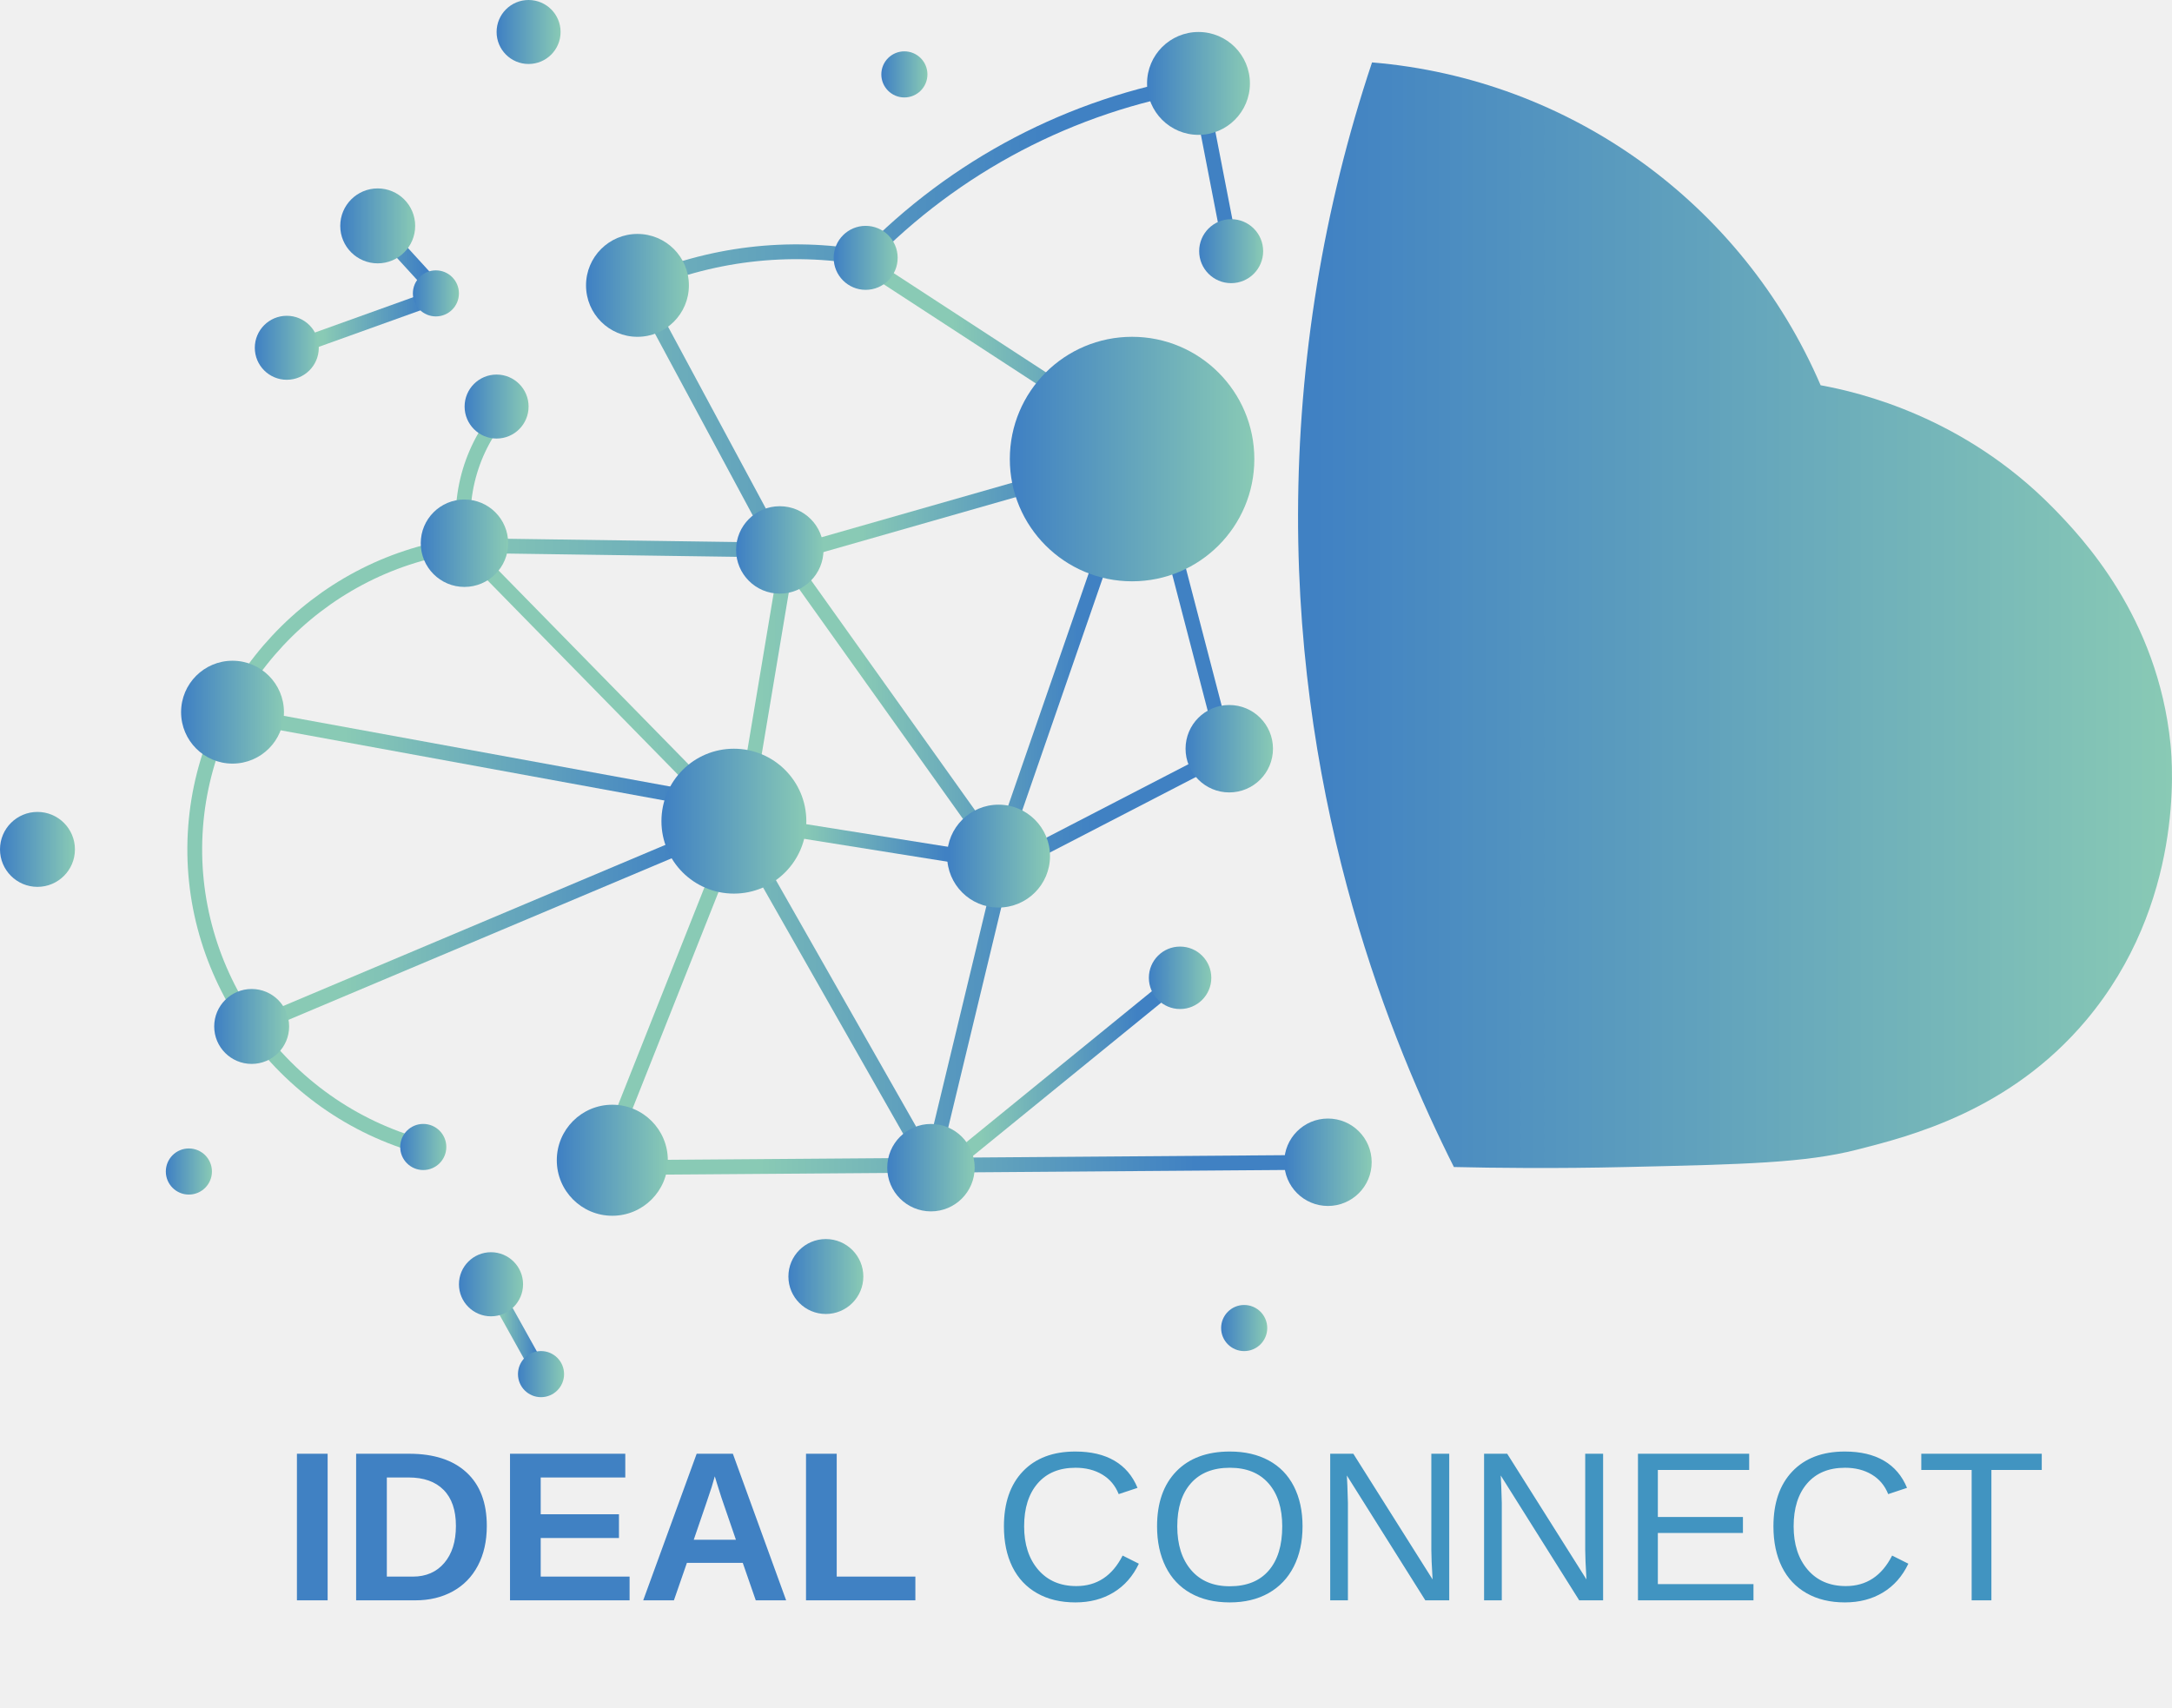
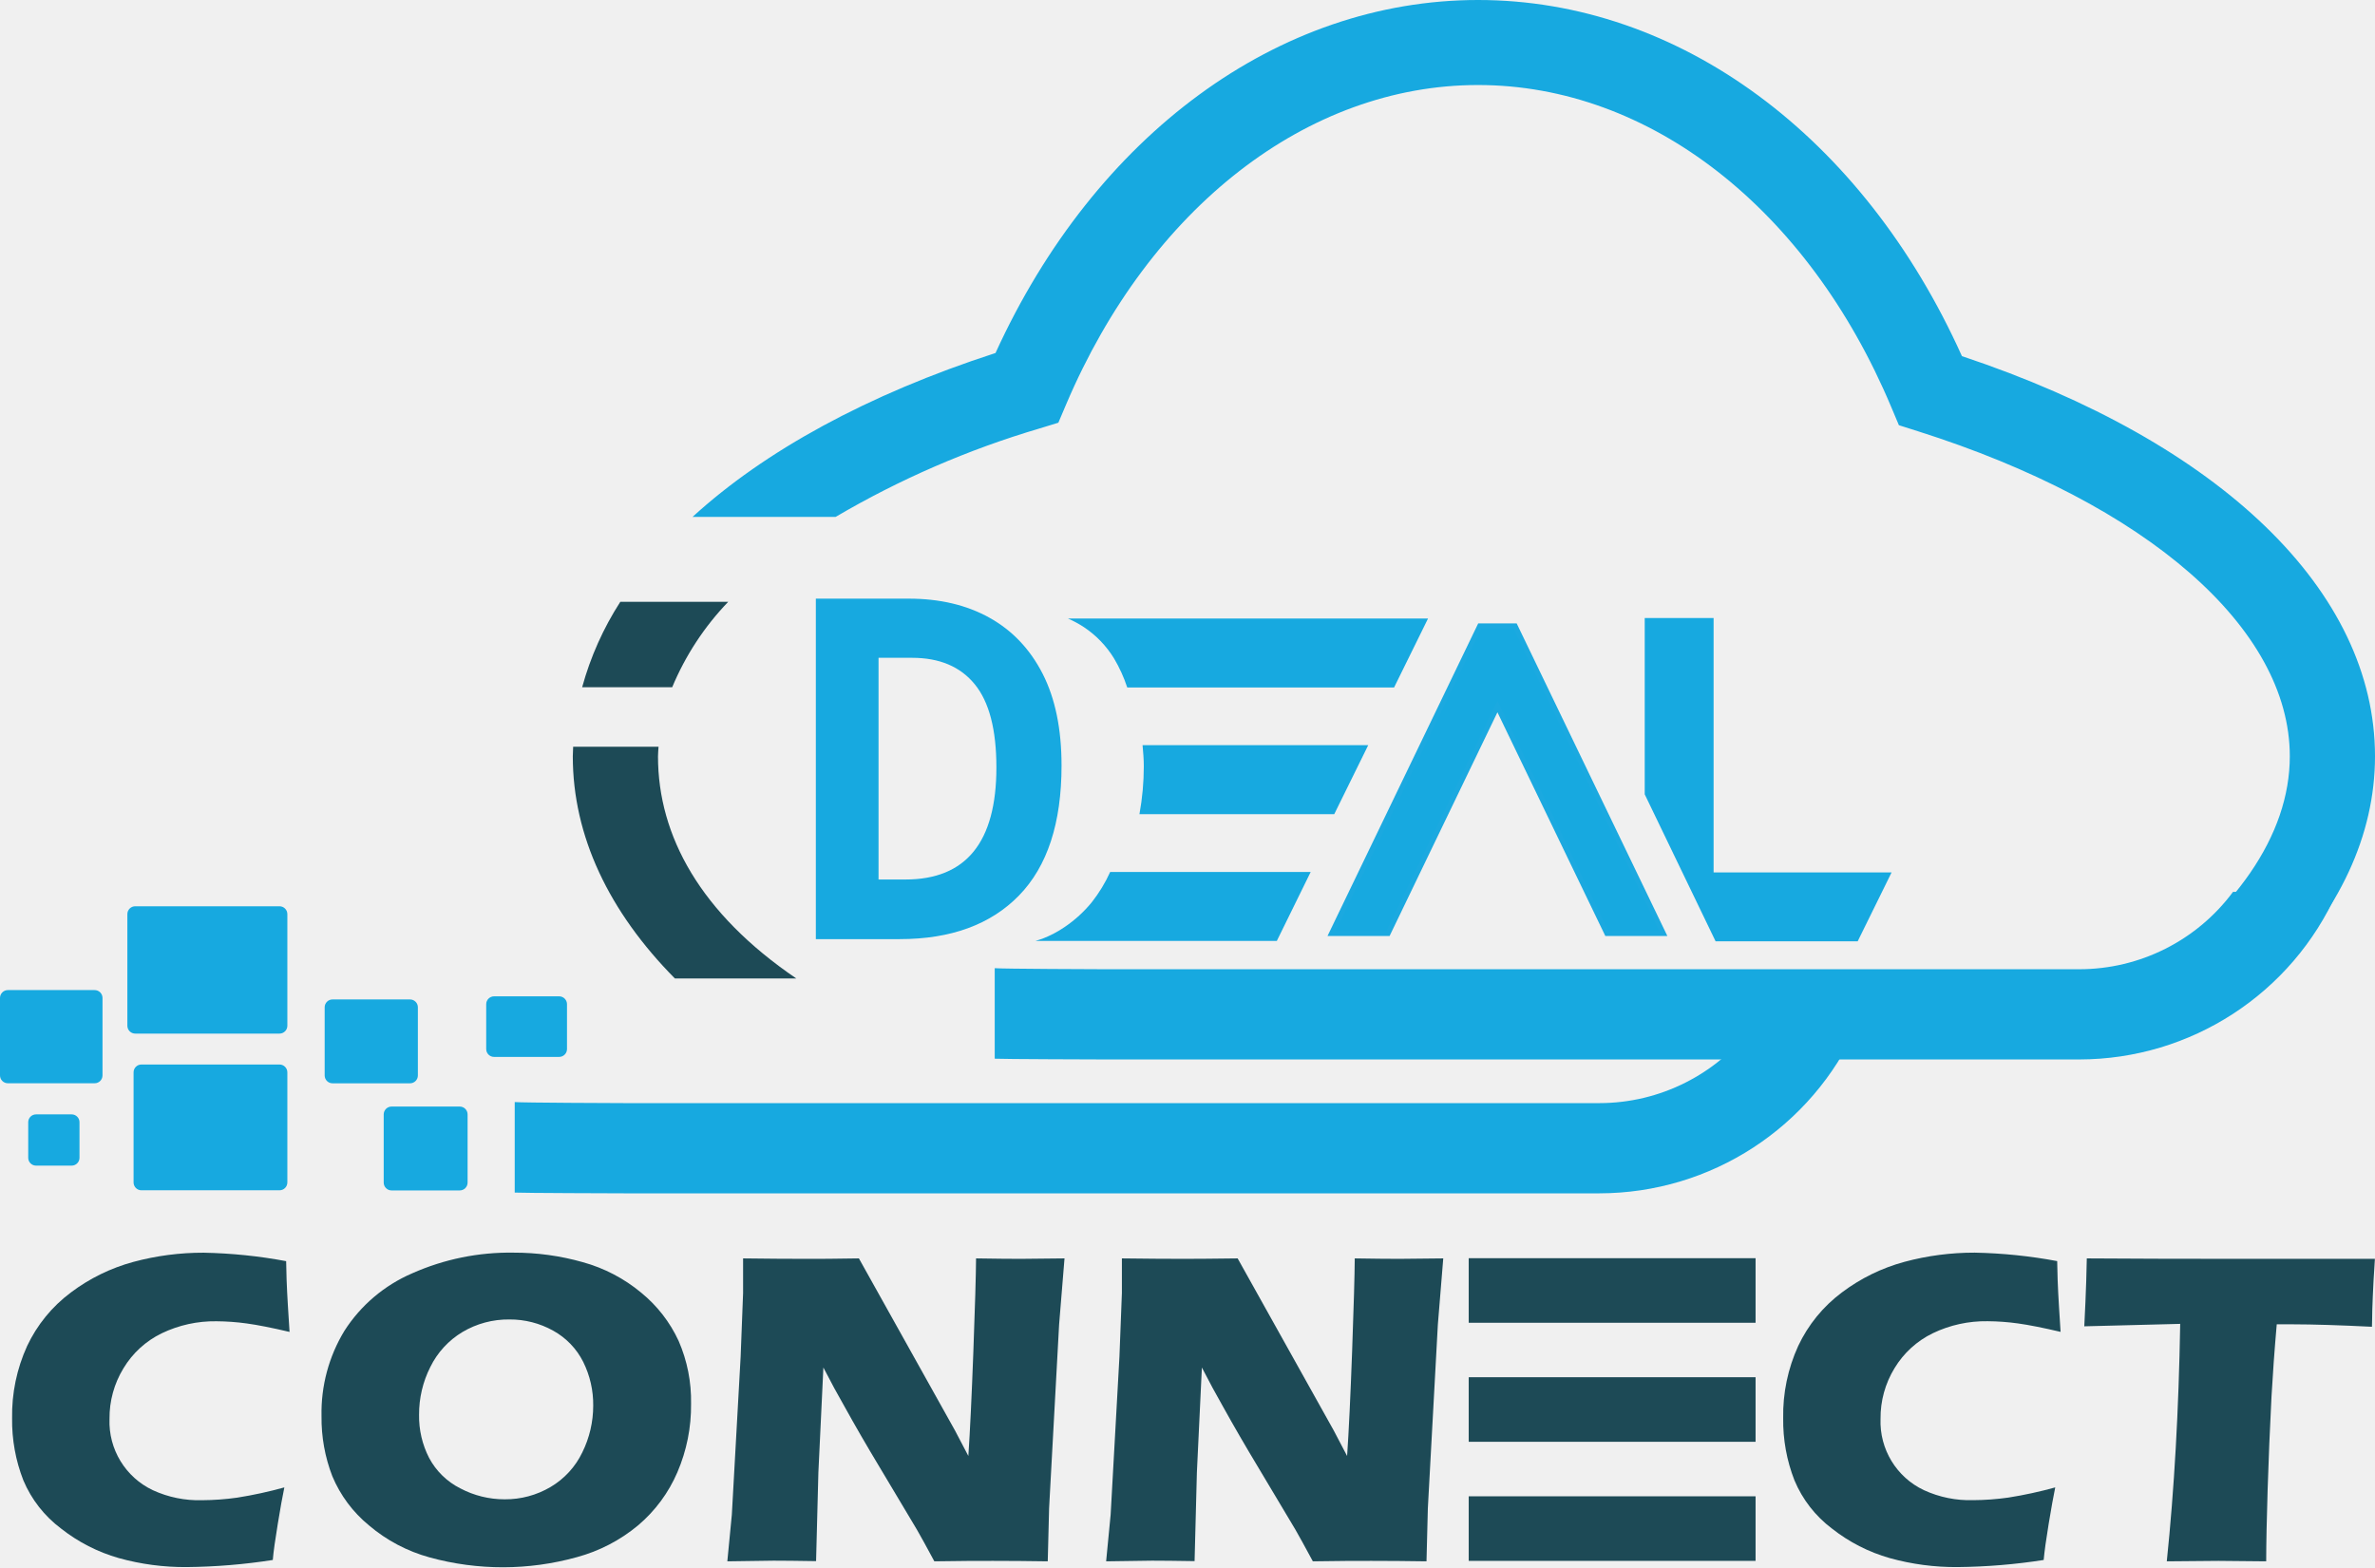
- <svg xmlns="http://www.w3.org/2000/svg" xmlns:xlink="http://www.w3.org/1999/xlink" id="Layer_1" data-name="Layer 1" viewBox="0 0 733.92 576.92">
+ <svg xmlns="http://www.w3.org/2000/svg" viewBox="0 0 474.75 313.34">
  <defs>
-     <style>.cls-1{fill:#1d1d1b;}.cls-2{fill:url(#linear-gradient);}.cls-10,.cls-11,.cls-12,.cls-3,.cls-4,.cls-5,.cls-6,.cls-7,.cls-8,.cls-9{fill:none;stroke-miterlimit:10;stroke-width:5px;}.cls-3{stroke:url(#linear-gradient-2);}.cls-4{stroke:url(#linear-gradient-3);}.cls-5{stroke:url(#linear-gradient-4);}.cls-6{stroke:url(#linear-gradient-5);}.cls-7{stroke:url(#linear-gradient-6);}.cls-8{stroke:url(#linear-gradient-7);}.cls-9{stroke:url(#linear-gradient-8);}.cls-10{stroke:url(#linear-gradient-9);}.cls-11{stroke:url(#linear-gradient-10);}.cls-12{stroke:url(#linear-gradient-11);}.cls-13{fill:url(#linear-gradient-12);}.cls-14{fill:url(#linear-gradient-13);}.cls-15{fill:url(#linear-gradient-14);}.cls-16{fill:url(#linear-gradient-15);}.cls-17{fill:url(#linear-gradient-16);}.cls-18{fill:url(#linear-gradient-17);}.cls-19{fill:url(#linear-gradient-18);}.cls-20{fill:url(#linear-gradient-19);}.cls-21{fill:url(#linear-gradient-20);}.cls-22{fill:url(#linear-gradient-21);}.cls-23{fill:url(#linear-gradient-22);}.cls-24{fill:url(#linear-gradient-23);}.cls-25{fill:url(#linear-gradient-24);}.cls-26{fill:url(#linear-gradient-25);}.cls-27{fill:url(#linear-gradient-26);}.cls-28{fill:url(#linear-gradient-27);}.cls-29{fill:url(#linear-gradient-28);}.cls-30{fill:url(#linear-gradient-29);}.cls-31{fill:url(#linear-gradient-30);}.cls-32{fill:url(#linear-gradient-31);}.cls-33{fill:url(#linear-gradient-32);}.cls-34{fill:url(#linear-gradient-33);}.cls-35{fill:url(#linear-gradient-34);}.cls-36{fill:url(#linear-gradient-35);}.cls-37{fill:url(#linear-gradient-36);}.cls-38{fill:url(#linear-gradient-37);}.cls-39{fill:url(#linear-gradient-38);}.cls-40{fill:url(#linear-gradient-39);}.cls-41{fill:url(#linear-gradient-40);}.cls-42{font-size:72px;fill:#4081c3;font-family:Arial-Black, Arial;font-weight:800;}.cls-43{fill:#4194c1;font-family:ArialMT, Arial;font-weight:400;}.cls-44{fill:#fff;}</style>
-     <linearGradient id="linear-gradient" x1="915.87" y1="677.01" x2="1211.18" y2="677.01" gradientUnits="userSpaceOnUse">
-       <stop offset="0.02" stop-color="#4081c3" />
-       <stop offset="1" stop-color="#89cab5" />
-     </linearGradient>
-     <linearGradient id="linear-gradient-2" x1="540.58" y1="676.79" x2="895.73" y2="676.79" gradientUnits="userSpaceOnUse">
-       <stop offset="0.23" stop-color="#89cab5" />
-       <stop offset="0.82" stop-color="#4081c3" />
-     </linearGradient>
-     <linearGradient id="linear-gradient-3" x1="738.22" y1="691.42" x2="865.61" y2="691.42" xlink:href="#linear-gradient-2" />
-     <linearGradient id="linear-gradient-4" x1="631.26" y1="737.39" x2="895.79" y2="737.39" xlink:href="#linear-gradient-2" />
-     <linearGradient id="linear-gradient-5" x1="770.88" y1="639.45" x2="893.28" y2="639.45" xlink:href="#linear-gradient-2" />
-     <linearGradient id="linear-gradient-6" x1="676.7" y1="757.73" x2="926" y2="757.73" xlink:href="#linear-gradient-2" />
-     <linearGradient id="linear-gradient-7" x1="729.79" y1="753.49" x2="811.29" y2="753.49" xlink:href="#linear-gradient-2" />
-     <linearGradient id="linear-gradient-8" x1="788.1" y1="834.68" x2="877.6" y2="834.68" xlink:href="#linear-gradient-2" />
-     <linearGradient id="linear-gradient-9" x1="548.6" y1="763.83" x2="744.18" y2="763.83" xlink:href="#linear-gradient-2" />
-     <linearGradient id="linear-gradient-10" x1="640.99" y1="918.28" x2="662.26" y2="918.28" xlink:href="#linear-gradient-2" />
-     <linearGradient id="linear-gradient-11" x1="573.34" y1="566.84" x2="630.64" y2="566.84" xlink:href="#linear-gradient-2" />
-     <linearGradient id="linear-gradient-12" x1="139.51" y1="99.14" x2="155.07" y2="99.14" xlink:href="#linear-gradient" />
-     <linearGradient id="linear-gradient-13" x1="188.15" y1="392.06" x2="225.66" y2="392.06" xlink:href="#linear-gradient" />
-     <linearGradient id="linear-gradient-14" x1="223.5" y1="277.48" x2="272.46" y2="277.48" xlink:href="#linear-gradient" />
-     <linearGradient id="linear-gradient-15" x1="341.22" y1="155.12" x2="423.84" y2="155.12" xlink:href="#linear-gradient" />
-     <linearGradient id="linear-gradient-16" x1="266.4" y1="431.35" x2="291.73" y2="431.35" xlink:href="#linear-gradient" />
-     <linearGradient id="linear-gradient-17" x1="0" y1="287.02" x2="25.33" y2="287.02" xlink:href="#linear-gradient" />
-     <linearGradient id="linear-gradient-18" x1="114.97" y1="76.33" x2="140.3" y2="76.33" xlink:href="#linear-gradient" />
-     <linearGradient id="linear-gradient-19" x1="156.99" y1="137.38" x2="178.61" y2="137.38" xlink:href="#linear-gradient" />
-     <linearGradient id="linear-gradient-20" x1="167.8" y1="10.81" x2="189.42" y2="10.81" xlink:href="#linear-gradient" />
-     <linearGradient id="linear-gradient-21" x1="281.7" y1="87.13" x2="303.32" y2="87.13" xlink:href="#linear-gradient" />
-     <linearGradient id="linear-gradient-22" x1="405.2" y1="84.87" x2="426.82" y2="84.87" xlink:href="#linear-gradient" />
-     <linearGradient id="linear-gradient-23" x1="86.11" y1="117.52" x2="107.72" y2="117.52" xlink:href="#linear-gradient" />
-     <linearGradient id="linear-gradient-24" x1="72.38" y1="346.85" x2="97.71" y2="346.85" xlink:href="#linear-gradient" />
-     <linearGradient id="linear-gradient-25" x1="320.04" y1="289.29" x2="354.8" y2="289.29" xlink:href="#linear-gradient" />
-     <linearGradient id="linear-gradient-26" x1="61.18" y1="240.65" x2="95.95" y2="240.65" xlink:href="#linear-gradient" />
-     <linearGradient id="linear-gradient-27" x1="387.59" y1="28.19" x2="422.35" y2="28.19" xlink:href="#linear-gradient" />
-     <linearGradient id="linear-gradient-28" x1="198.02" y1="96.43" x2="232.78" y2="96.43" xlink:href="#linear-gradient" />
-     <linearGradient id="linear-gradient-29" x1="299.8" y1="394.57" x2="329.35" y2="394.57" xlink:href="#linear-gradient" />
-     <linearGradient id="linear-gradient-30" x1="433.94" y1="392.74" x2="463.49" y2="392.74" xlink:href="#linear-gradient" />
-     <linearGradient id="linear-gradient-31" x1="142.16" y1="183.56" x2="171.71" y2="183.56" xlink:href="#linear-gradient" />
-     <linearGradient id="linear-gradient-32" x1="248.72" y1="185.83" x2="278.27" y2="185.83" xlink:href="#linear-gradient" />
-     <linearGradient id="linear-gradient-33" x1="400.6" y1="253" x2="430.15" y2="253" xlink:href="#linear-gradient" />
-     <linearGradient id="linear-gradient-34" x1="388.2" y1="330.41" x2="409.3" y2="330.41" xlink:href="#linear-gradient" />
-     <linearGradient id="linear-gradient-35" x1="155.07" y1="433.97" x2="176.74" y2="433.97" xlink:href="#linear-gradient" />
-     <linearGradient id="linear-gradient-36" x1="175.02" y1="464.33" x2="190.6" y2="464.33" xlink:href="#linear-gradient" />
-     <linearGradient id="linear-gradient-37" x1="135.24" y1="387.58" x2="150.81" y2="387.58" xlink:href="#linear-gradient" />
-     <linearGradient id="linear-gradient-38" x1="56.04" y1="395.87" x2="71.61" y2="395.87" xlink:href="#linear-gradient" />
-     <linearGradient id="linear-gradient-39" x1="412.62" y1="448.76" x2="428.2" y2="448.76" xlink:href="#linear-gradient" />
-     <linearGradient id="linear-gradient-40" x1="297.8" y1="25.14" x2="313.38" y2="25.14" xlink:href="#linear-gradient" />
+     <style>.cls-1,.cls-3,.cls-4{fill:#17a9e0;}.cls-2{fill:#1d4a56;}.cls-3{stroke:#1ba9e0;stroke-miterlimit:10;}.cls-4{font-size:95.34px;font-family:ErasITC-Bold, Eras Bold ITC;font-weight:700;}</style>
  </defs>
-   <path class="cls-1" d="M273.67,179.67" transform="translate(-477.27 -469.13)" />
-   <path class="cls-1" d="M115.33,71.33" transform="translate(-477.27 -469.13)" />
-   <path class="cls-1" d="M395.27,402" transform="translate(-477.27 -469.13)" />
-   <path class="cls-2" d="M968.54,863.48c13.89.32,34,.56,58.36,0,40.17-.92,60.26-1.38,77.92-5.88,18.14-4.61,51.6-13.12,77.33-43.68,33.21-39.44,29.2-86.71,28.54-93.3-4.35-43.13-29.89-69.89-39.79-80-30.16-30.67-65.26-38.9-78.44-41.31A181.35,181.35,0,0,0,940.88,490.22a484.84,484.84,0,0,0-25,152.71C915.73,744,947.57,821.75,968.54,863.48Z" transform="translate(-477.27 -469.13)" />
-   <path class="cls-3" d="M620.29,856.71c-48.25-13.1-80.61-58.84-76.93-108.15,3.6-48.16,40.69-88,89-95.11L740.76,655l-48.09-89.4a132.16,132.16,0,0,1,77.1-9.3,203,203,0,0,1,112.47-58.94l11,56.68" transform="translate(-477.27 -469.13)" />
-   <path class="cls-4" d="M861.68,622.75,742.31,656.86l72.38,101.55Q838.18,690.58,861.68,622.75Z" transform="translate(-477.27 -469.13)" />
-   <path class="cls-5" d="M894.65,722,816.2,762.58,791.84,863.7l-66.6-117.09Q680,700.41,634.69,654.2a54.8,54.8,0,0,1,14.4-48.12" transform="translate(-477.27 -469.13)" />
-   <path class="cls-6" d="M772.25,559.85l92.46,60.25q13.06,50.21,26.15,100.42" transform="translate(-477.27 -469.13)" />
-   <path class="cls-7" d="M926,861.87,680.4,863.7l49-123.47q7.59-45.29,15.16-90.57" transform="translate(-477.27 -469.13)" />
-   <path class="cls-8" d="M810.9,759.93l-80.72-12.88" transform="translate(-477.27 -469.13)" />
-   <path class="cls-9" d="M876,799.54l-86.34,70.29" transform="translate(-477.27 -469.13)" />
-   <path class="cls-10" d="M556.62,818.67l178.87-75.41L549.05,709.15" transform="translate(-477.27 -469.13)" />
-   <path class="cls-11" d="M643.17,903.1l16.91,30.36" transform="translate(-477.27 -469.13)" />
-   <path class="cls-12" d="M574.18,587.56l52.09-18.71-21.37-23.4" transform="translate(-477.27 -469.13)" />
-   <circle class="cls-13" cx="147.29" cy="99.14" r="7.78" />
-   <circle class="cls-14" cx="206.9" cy="392.06" r="18.76" />
-   <circle class="cls-15" cx="247.98" cy="277.48" r="24.48" />
-   <circle class="cls-16" cx="382.53" cy="155.12" r="41.31" />
-   <circle class="cls-17" cx="279.06" cy="431.35" r="12.66" />
-   <circle class="cls-18" cx="12.66" cy="287.02" r="12.66" />
-   <circle class="cls-19" cx="127.63" cy="76.33" r="12.66" />
-   <circle class="cls-20" cx="167.8" cy="137.38" r="10.81" />
-   <circle class="cls-21" cx="178.61" cy="10.81" r="10.81" />
-   <circle class="cls-22" cx="292.51" cy="87.13" r="10.81" />
-   <circle class="cls-23" cx="416.01" cy="84.87" r="10.81" />
-   <circle class="cls-24" cx="96.91" cy="117.52" r="10.81" />
-   <circle class="cls-25" cx="85.04" cy="346.85" r="12.66" />
-   <circle class="cls-26" cx="337.42" cy="289.29" r="17.38" />
-   <circle class="cls-27" cx="78.57" cy="240.65" r="17.38" />
-   <circle class="cls-28" cx="404.97" cy="28.19" r="17.38" />
-   <circle class="cls-29" cx="215.4" cy="96.43" r="17.38" />
-   <circle class="cls-30" cx="314.57" cy="394.57" r="14.77" />
-   <circle class="cls-31" cx="448.72" cy="392.74" r="14.77" />
-   <circle class="cls-32" cx="156.94" cy="183.56" r="14.77" />
-   <circle class="cls-33" cx="263.49" cy="185.83" r="14.77" />
-   <circle class="cls-34" cx="415.37" cy="253" r="14.77" />
-   <circle class="cls-35" cx="398.75" cy="330.41" r="10.55" />
-   <circle class="cls-36" cx="165.91" cy="433.97" r="10.83" />
-   <circle class="cls-37" cx="182.81" cy="464.33" r="7.79" />
-   <circle class="cls-38" cx="143.02" cy="387.58" r="7.79" />
-   <circle class="cls-39" cx="63.82" cy="395.87" r="7.79" />
-   <circle class="cls-40" cx="420.41" cy="448.76" r="7.79" />
-   <circle class="cls-41" cx="305.59" cy="25.14" r="7.79" />
-   <text class="cls-42" transform="translate(95.52 540.77)">IDEAL<tspan class="cls-43" x="240.05" y="0">CONNECT</tspan>
-   </text>
+   <g id="Layer_2" data-name="Layer 2">
+     <g id="Calque_1" data-name="Calque 1">
+       <rect class="cls-1" x="76.7" y="221.26" width="16.77" height="16.77" rx="1.57" />
+       <rect class="cls-1" x="97.19" y="199.22" width="16.15" height="12.11" rx="1.57" />
+       <rect class="cls-1" x="64.9" y="199.84" width="18.63" height="16.77" rx="1.57" />
+       <rect class="cls-1" x="25.46" y="181.21" width="31.98" height="25.46" rx="1.57" />
+       <rect class="cls-1" x="26.7" y="212.85" width="30.74" height="25.15" rx="1.57" />
+       <rect class="cls-1" y="197.97" width="20.49" height="18.63" rx="1.57" />
+       <rect class="cls-1" x="5.64" y="222.82" width="10.25" height="10.25" rx="1.57" />
+       <path class="cls-2" d="M116.37,137.41h18a55.39,55.39,0,0,1,11.2-17.08H124A61.47,61.47,0,0,0,116.37,137.41Z" />
+       <path class="cls-2" d="M159.18,195.65c-19.12-13-27.65-28.48-27.65-44.41,0-.64.07-1.28.11-1.93H114.57c0,.65-.07,1.29-.07,1.93,0,15.93,7.22,31.07,20.41,44.41Z" />
+       <path class="cls-1" d="M207.77,85.68l3.79-1.16,1.55-3.65C229.84,41.49,261.4,17,295.46,17c34.26,0,65.91,24.67,82.59,64.39l1.53,3.63,3.75,1.19c45.89,14.53,74.39,39.43,74.39,65,0,15.88-11,31.43-30.18,44.41h26.75c13.23-13.36,20.46-28.52,20.46-44.41,0-33-30.78-62.72-82.57-80C372.38,27.18,335.62,0,295.46,0,255.55,0,218.9,26.94,199,70.58c-25.57,8.3-46.13,19.57-60.57,32.78h28.6A182.46,182.46,0,0,1,207.77,85.68Z" />
+       <polygon class="cls-3" points="302.86 125.15 295.8 125.15 266.16 186.65 277.46 186.65 299.33 141.27 321.21 186.65 332.5 186.65 302.86 125.15" />
+       <polygon class="cls-1" points="378.12 174.44 342.54 174.44 342.54 123.58 328.77 123.58 328.77 158.82 342.94 188.22 371.34 188.22 378.12 174.44" />
+       <path class="cls-1" d="M228.39,149c.13,1.39.25,2.79.25,4.22a53.3,53.3,0,0,1-.87,9.57h38.94L273.5,149Z" />
+       <path class="cls-1" d="M213.47,123.67a21.12,21.12,0,0,1,3.2,1.73,20.19,20.19,0,0,1,6,6.22,29.21,29.21,0,0,1,2.66,5.84h53.34l6.79-13.79Z" />
+       <path class="cls-1" d="M221.92,174.35a29.51,29.51,0,0,1-3.69,6.07,25.24,25.24,0,0,1-5.37,4.91,21.47,21.47,0,0,1-4.53,2.38c-.41.15-.85.29-1.34.43h48.24L262,174.35Z" />
+       <text class="cls-4" transform="translate(155.62 187.78) scale(0.87 1)">D</text>
+       <path class="cls-1" d="M446.37,178.33a38.28,38.28,0,0,1-30.71,15.47H220.84c-1.33,0-20.69-.07-22-.21v18.1c1.3.09,20.66.15,22,.15H415.66a56.49,56.49,0,0,0,51.54-33.51Z" />
+       <path class="cls-1" d="M350.42,205.1a38.27,38.27,0,0,1-30.7,15.47H124.89c-1.33,0-20.69-.07-22-.21v18.1c1.31.09,20.67.15,22,.15H319.72a56.48,56.48,0,0,0,51.53-33.51Z" />
+       <path class="cls-2" d="M56.84,297.41c-.37,1.74-.8,4.17-1.31,7.28s-.86,5.52-1,7.23a118.84,118.84,0,0,1-17.2,1.42,49.18,49.18,0,0,1-13.59-1.8,33.41,33.41,0,0,1-11.53-5.9A23.37,23.37,0,0,1,4.67,296a32.79,32.79,0,0,1-2.25-12.42,33.38,33.38,0,0,1,3-14.44,28.47,28.47,0,0,1,8.74-10.7,36.69,36.69,0,0,1,12.5-6.12,53.41,53.41,0,0,1,14.05-1.84,99.82,99.82,0,0,1,16.49,1.69l.09,3.72q.09,2.44.27,5.37l.32,5.06c-3.52-.83-6.36-1.39-8.54-1.69a46.22,46.22,0,0,0-6.06-.44,24.39,24.39,0,0,0-10.94,2.4,18.16,18.16,0,0,0-7.66,7,19.05,19.05,0,0,0-2.79,10.12,15.14,15.14,0,0,0,8.67,14.26,22,22,0,0,0,9.84,2,52.11,52.11,0,0,0,7-.51A84.83,84.83,0,0,0,56.84,297.41Z" />
+       <path class="cls-2" d="M102.64,250.47a50.3,50.3,0,0,1,13.88,1.91,31.21,31.21,0,0,1,11.66,6.1,27.1,27.1,0,0,1,7.48,9.65,30.11,30.11,0,0,1,2.48,12.56,33.72,33.72,0,0,1-2.73,13.68A28.75,28.75,0,0,1,127.55,305a32.29,32.29,0,0,1-12.25,6.36,55.19,55.19,0,0,1-29.41.05A31.63,31.63,0,0,1,73.75,305a25.39,25.39,0,0,1-7.32-9.83,32.19,32.19,0,0,1-2.16-12,31.57,31.57,0,0,1,4.57-17.06A30.33,30.33,0,0,1,82.4,254.6,48,48,0,0,1,102.64,250.47Zm-.81,13.36a17.93,17.93,0,0,0-9.37,2.5,16.75,16.75,0,0,0-6.44,7,20.92,20.92,0,0,0-2.25,9.56,18.21,18.21,0,0,0,2,8.61,14.38,14.38,0,0,0,6.24,6.1,18.87,18.87,0,0,0,8.87,2.19,17.73,17.73,0,0,0,9.17-2.46,16.12,16.12,0,0,0,6.35-6.92,21.05,21.05,0,0,0,2.18-9.34,19.16,19.16,0,0,0-2-8.76,14.63,14.63,0,0,0-6-6.24A17.7,17.7,0,0,0,101.83,263.83Z" />
+       <path class="cls-2" d="M145.39,312.19l.9-9.32,1.76-31.59.49-12.73v-6.93q7,.09,12.37.09c2.55,0,6.15,0,10.78-.09l19.23,34.45,2.65,5.06q.5-7.45,1-20.91t.54-18.6c3.68.06,6.64.09,8.86.09q1.53,0,8.82-.09l-1.08,13.23-2,36.73-.27,10.61c-3.9-.06-7.56-.09-10.95-.09-2.83,0-6.73,0-11.72.09-1.56-2.9-2.71-5-3.47-6.31l-7.55-12.65Q172,287,168.87,281.34q-2.07-3.6-4.28-7.9l-1,21-.46,17.71q-5.58-.09-8.5-.09Q152.19,312.1,145.39,312.19Z" />
+       <path class="cls-2" d="M221.11,312.19l.9-9.32,1.76-31.59.49-12.73v-6.93q7,.09,12.36.09,3.84,0,10.78-.09l19.23,34.45,2.65,5.06q.51-7.45,1-20.91t.53-18.6q5.53.09,8.87.09,1.53,0,8.82-.09l-1.08,13.23-2,36.73-.27,10.61q-5.87-.09-11-.09c-2.83,0-6.73,0-11.72.09q-2.34-4.35-3.47-6.31l-7.55-12.65q-3.74-6.21-6.89-11.89-2.06-3.6-4.27-7.9l-1,21-.46,17.71q-5.58-.09-8.5-.09Q227.9,312.1,221.11,312.19Z" />
+       <path class="cls-2" d="M410.83,297.41q-.54,2.61-1.31,7.28t-1,7.23a119,119,0,0,1-17.21,1.42,49.16,49.16,0,0,1-13.58-1.8,33.32,33.32,0,0,1-11.53-5.9,23.29,23.29,0,0,1-7.5-9.65,32.79,32.79,0,0,1-2.25-12.42,33.24,33.24,0,0,1,3-14.44,28.44,28.44,0,0,1,8.73-10.7,36.69,36.69,0,0,1,12.5-6.12,53.49,53.49,0,0,1,14.06-1.84,99.72,99.72,0,0,1,16.48,1.69l.09,3.72q.09,2.44.27,5.37l.32,5.06q-5.27-1.24-8.54-1.69a46,46,0,0,0-6.05-.44,24.4,24.4,0,0,0-10.95,2.4,18.22,18.22,0,0,0-7.66,7,19.05,19.05,0,0,0-2.79,10.12,15.14,15.14,0,0,0,8.67,14.26,22,22,0,0,0,9.84,2,52,52,0,0,0,7-.51A83.91,83.91,0,0,0,410.83,297.41Z" />
+       <path class="cls-2" d="M433.13,312.19q2.24-21.57,2.68-47.48l-19.17.49.23-4.92c.12-2.64.21-5.52.27-8.66q12.78.09,29.81.09l11.12,0h10.81l5.85,0-.27,4.35q-.18,3.5-.25,5.78c0,1.52-.07,2.67-.07,3.45q-9.63-.48-15.88-.49h-3.15c-.46,5.23-.8,10.06-1.05,14.48q-.49,9.53-.77,18.49T453,312.19q-7.38-.09-9.54-.09Q441.54,312.1,433.13,312.19Z" />
+       <rect class="cls-2" x="293.59" y="251.58" width="57.34" height="12.91" />
+       <rect class="cls-2" x="293.59" y="299.19" width="57.34" height="12.91" />
+       <rect class="cls-2" x="293.59" y="275.38" width="57.34" height="12.91" />
+     </g>
+   </g>
</svg>
